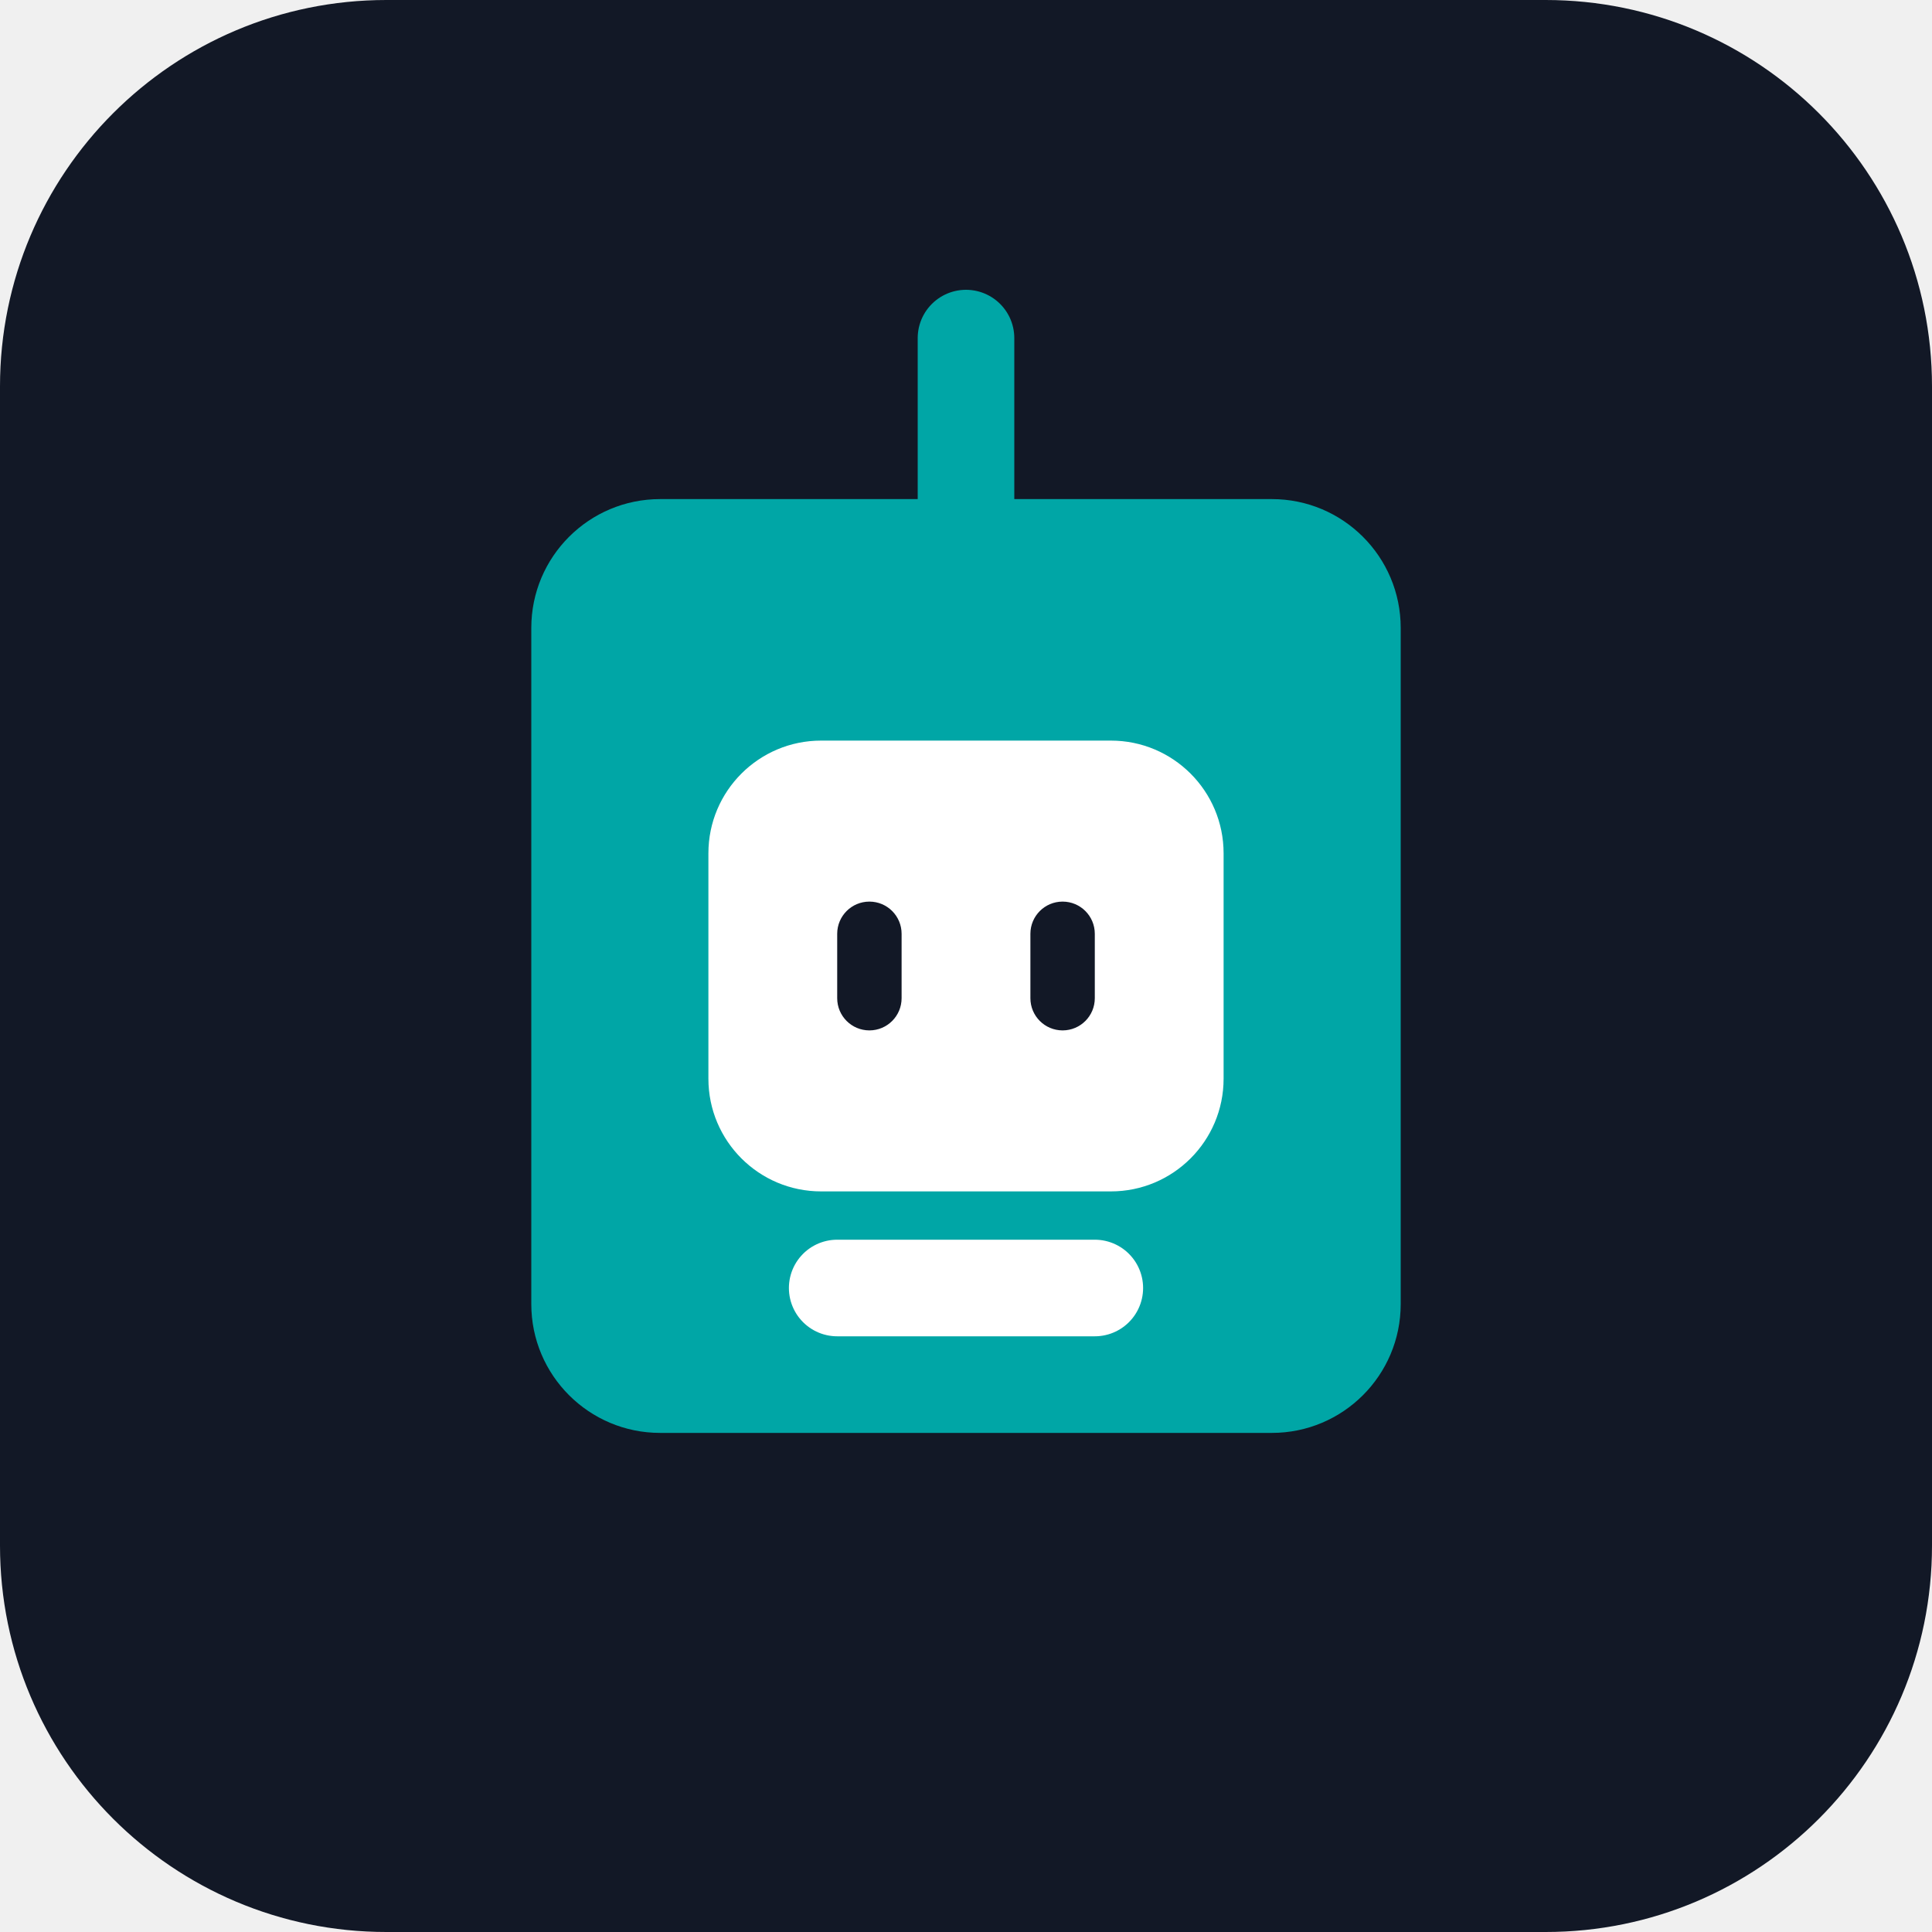
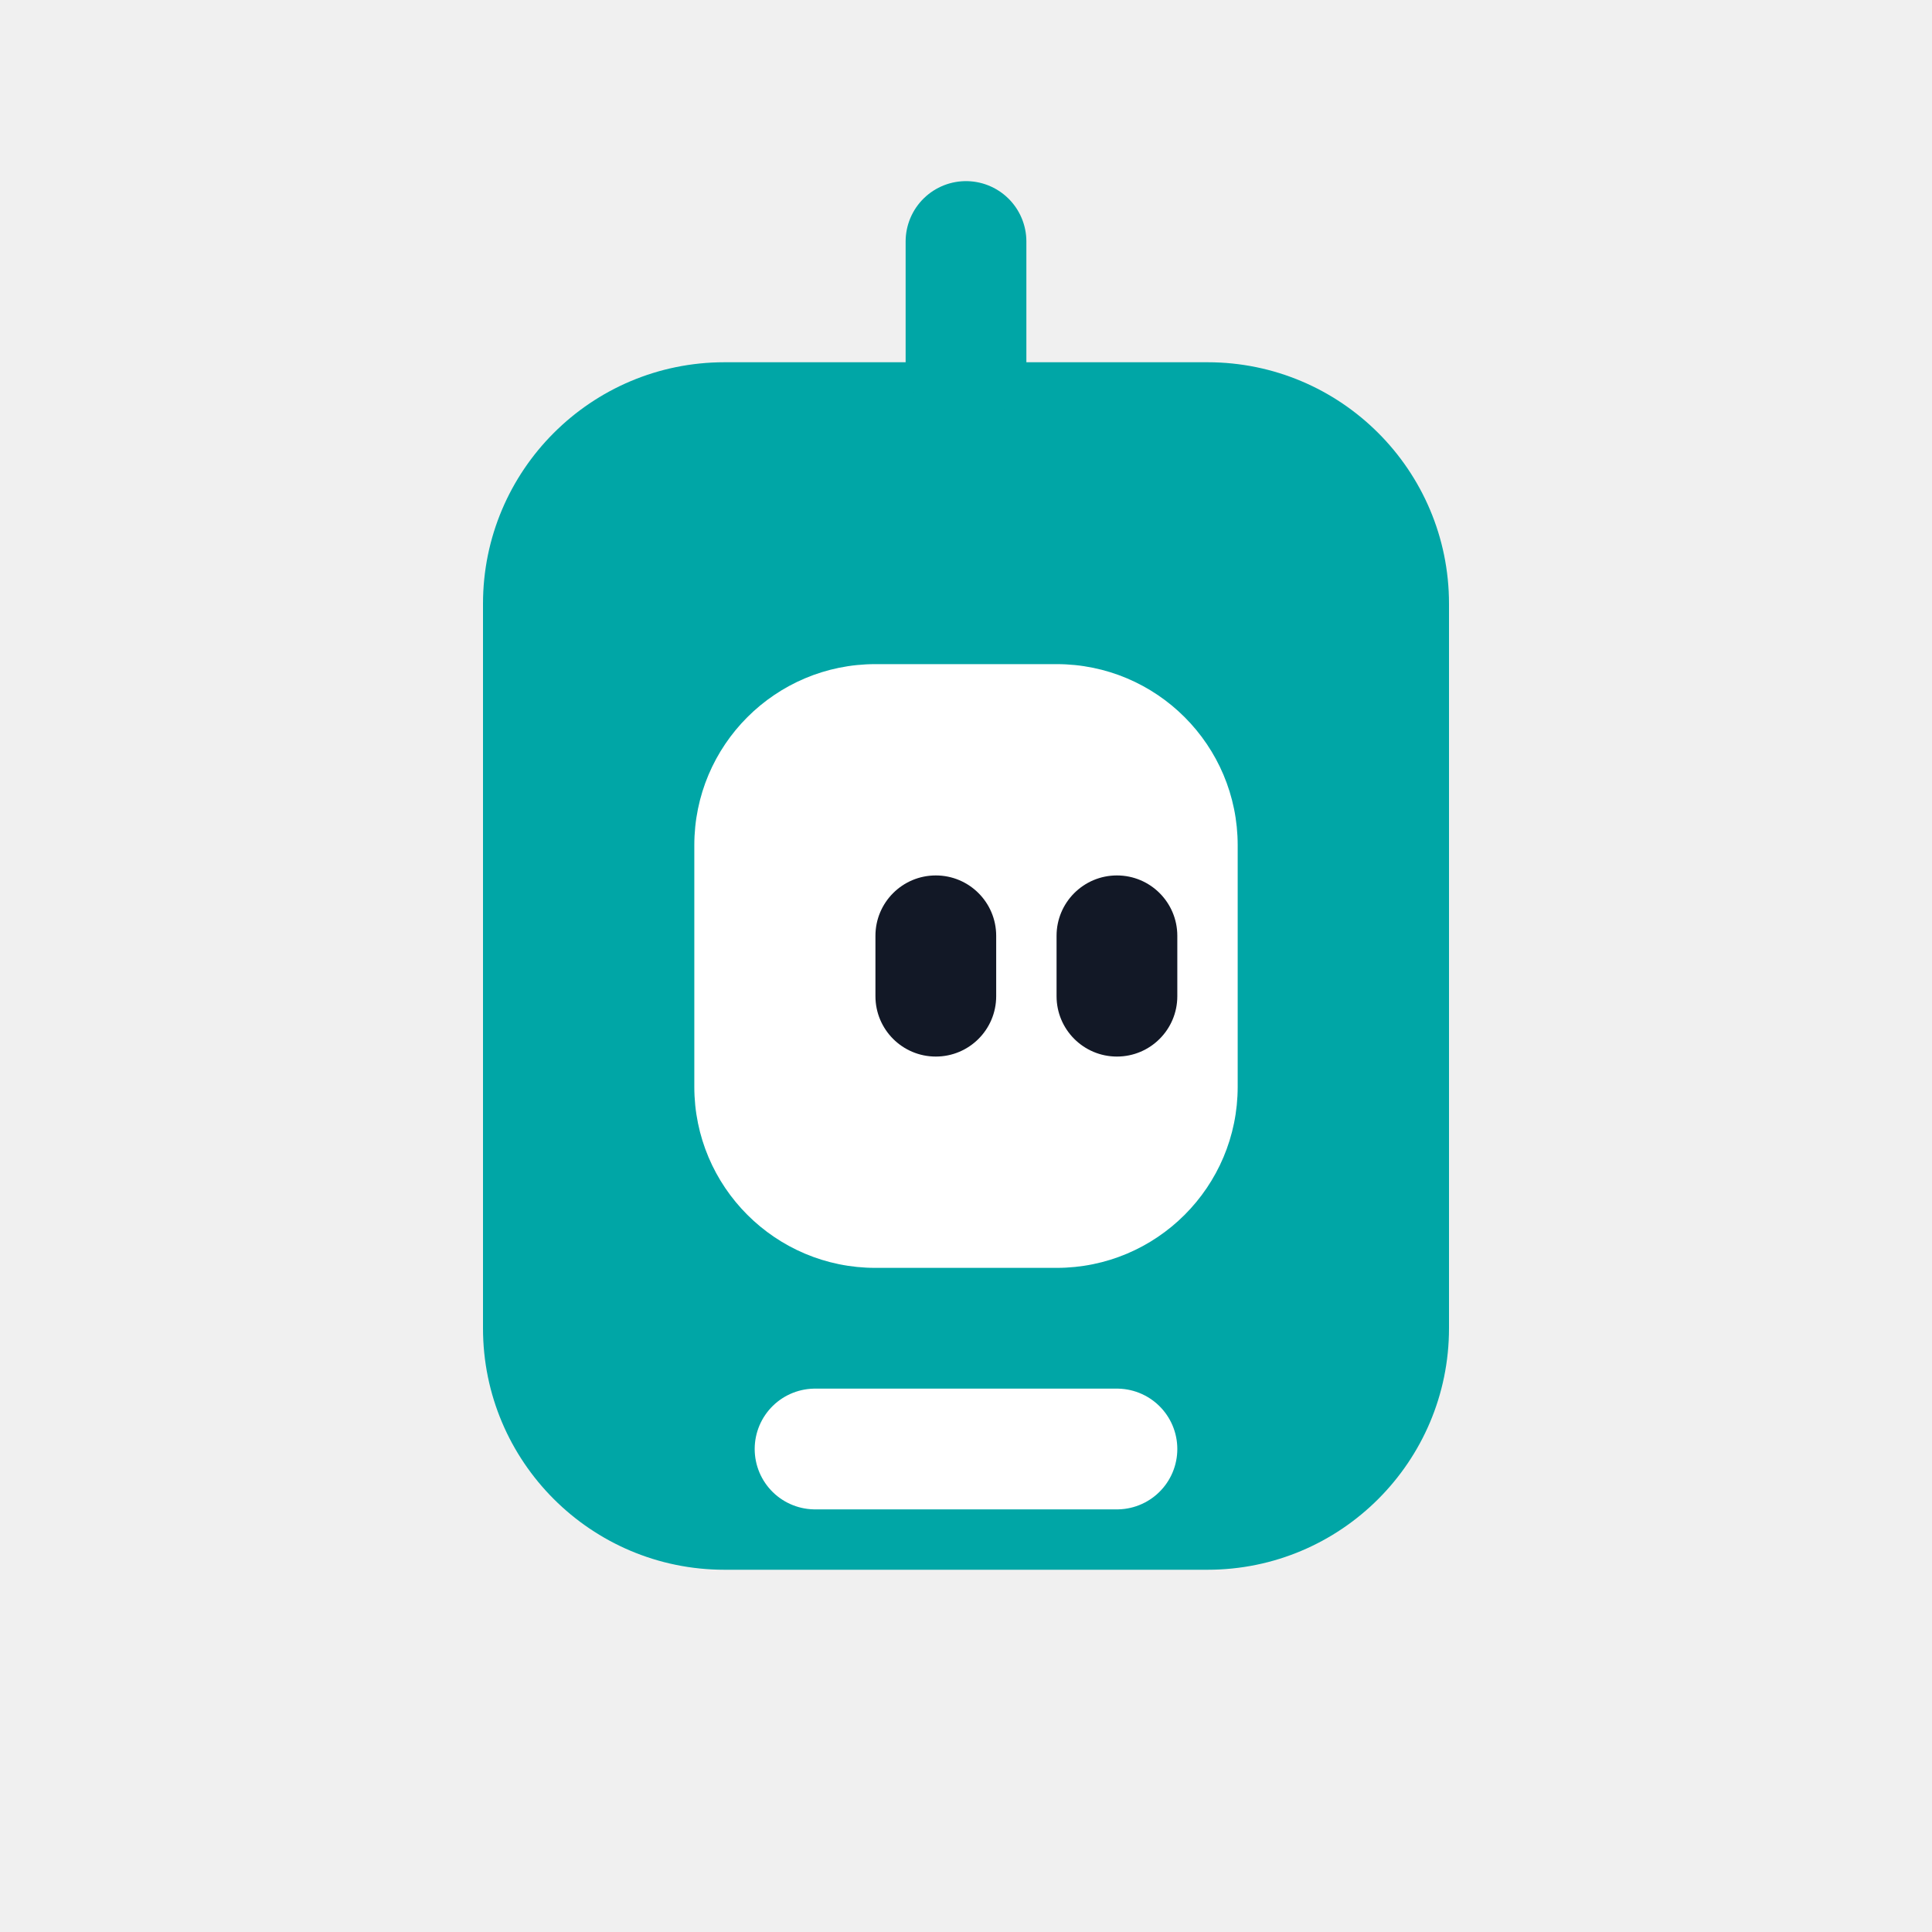
- <svg xmlns="http://www.w3.org/2000/svg" width="120" height="120" viewBox="0 0 120 120" fill="none">
-   <rect width="120" height="120" rx="24" fill="#121826" />
-   <path d="M33 39C33 34.582 36.582 31 41 31H79C83.418 31 87 34.582 87 39V81C87 85.418 83.418 89 79 89H41C36.582 89 33 85.418 33 81V39Z" fill="#00A6A6" />
-   <path d="M44 53C44 49.134 47.134 46 51 46H69C72.866 46 76 49.134 76 53V67C76 70.866 72.866 74 69 74H51C47.134 74 44 70.866 44 67V53Z" fill="white" />
-   <path d="M52 58C52 56.895 52.895 56 54 56C55.105 56 56 56.895 56 58V62C56 63.105 55.105 64 54 64C52.895 64 52 63.105 52 62V58Z" fill="#121826" />
-   <path d="M64 58C64 56.895 64.895 56 66 56C67.105 56 68 56.895 68 58V62C68 63.105 67.105 64 66 64C64.895 64 64 63.105 64 62V58Z" fill="#121826" />
-   <path d="M52 80H68" stroke="white" stroke-width="6" stroke-linecap="round" />
-   <path d="M60 31V21" stroke="#00A6A6" stroke-width="6" stroke-linecap="round" />
+ <svg xmlns="http://www.w3.org/2000/svg" width="64" height="64" viewBox="0 0 64 64" fill="none">
+   <path d="M16 20C16 15.582 19.582 12 24 12H40C44.418 12 48 15.582 48 20V44C48 48.418 44.418 52 40 52H24C19.582 52 16 48.418 16 44V20Z" fill="#00A6A6" />
+   <path d="M23 28C23 24.686 25.686 22 29 22H35C38.314 22 41 24.686 41 28V36C41 39.314 38.314 42 35 42H29C25.686 42 23 39.314 23 36V28Z" fill="white" />
+   <path d="M29 31C29 29.895 29.895 29 31 29C32.105 29 33 29.895 33 31V33C33 34.105 32.105 35 31 35C29.895 35 29 34.105 29 33V31Z" fill="#121826" />
+   <path d="M35 31C35 29.895 35.895 29 37 29C38.105 29 39 29.895 39 31V33C39 34.105 38.105 35 37 35C35.895 35 35 34.105 35 33V31Z" fill="#121826" />
+   <path d="M27 48H37" stroke="white" stroke-width="4" stroke-linecap="round" />
+   <path d="M32 12V8" stroke="#00A6A6" stroke-width="4" stroke-linecap="round" />
</svg>
